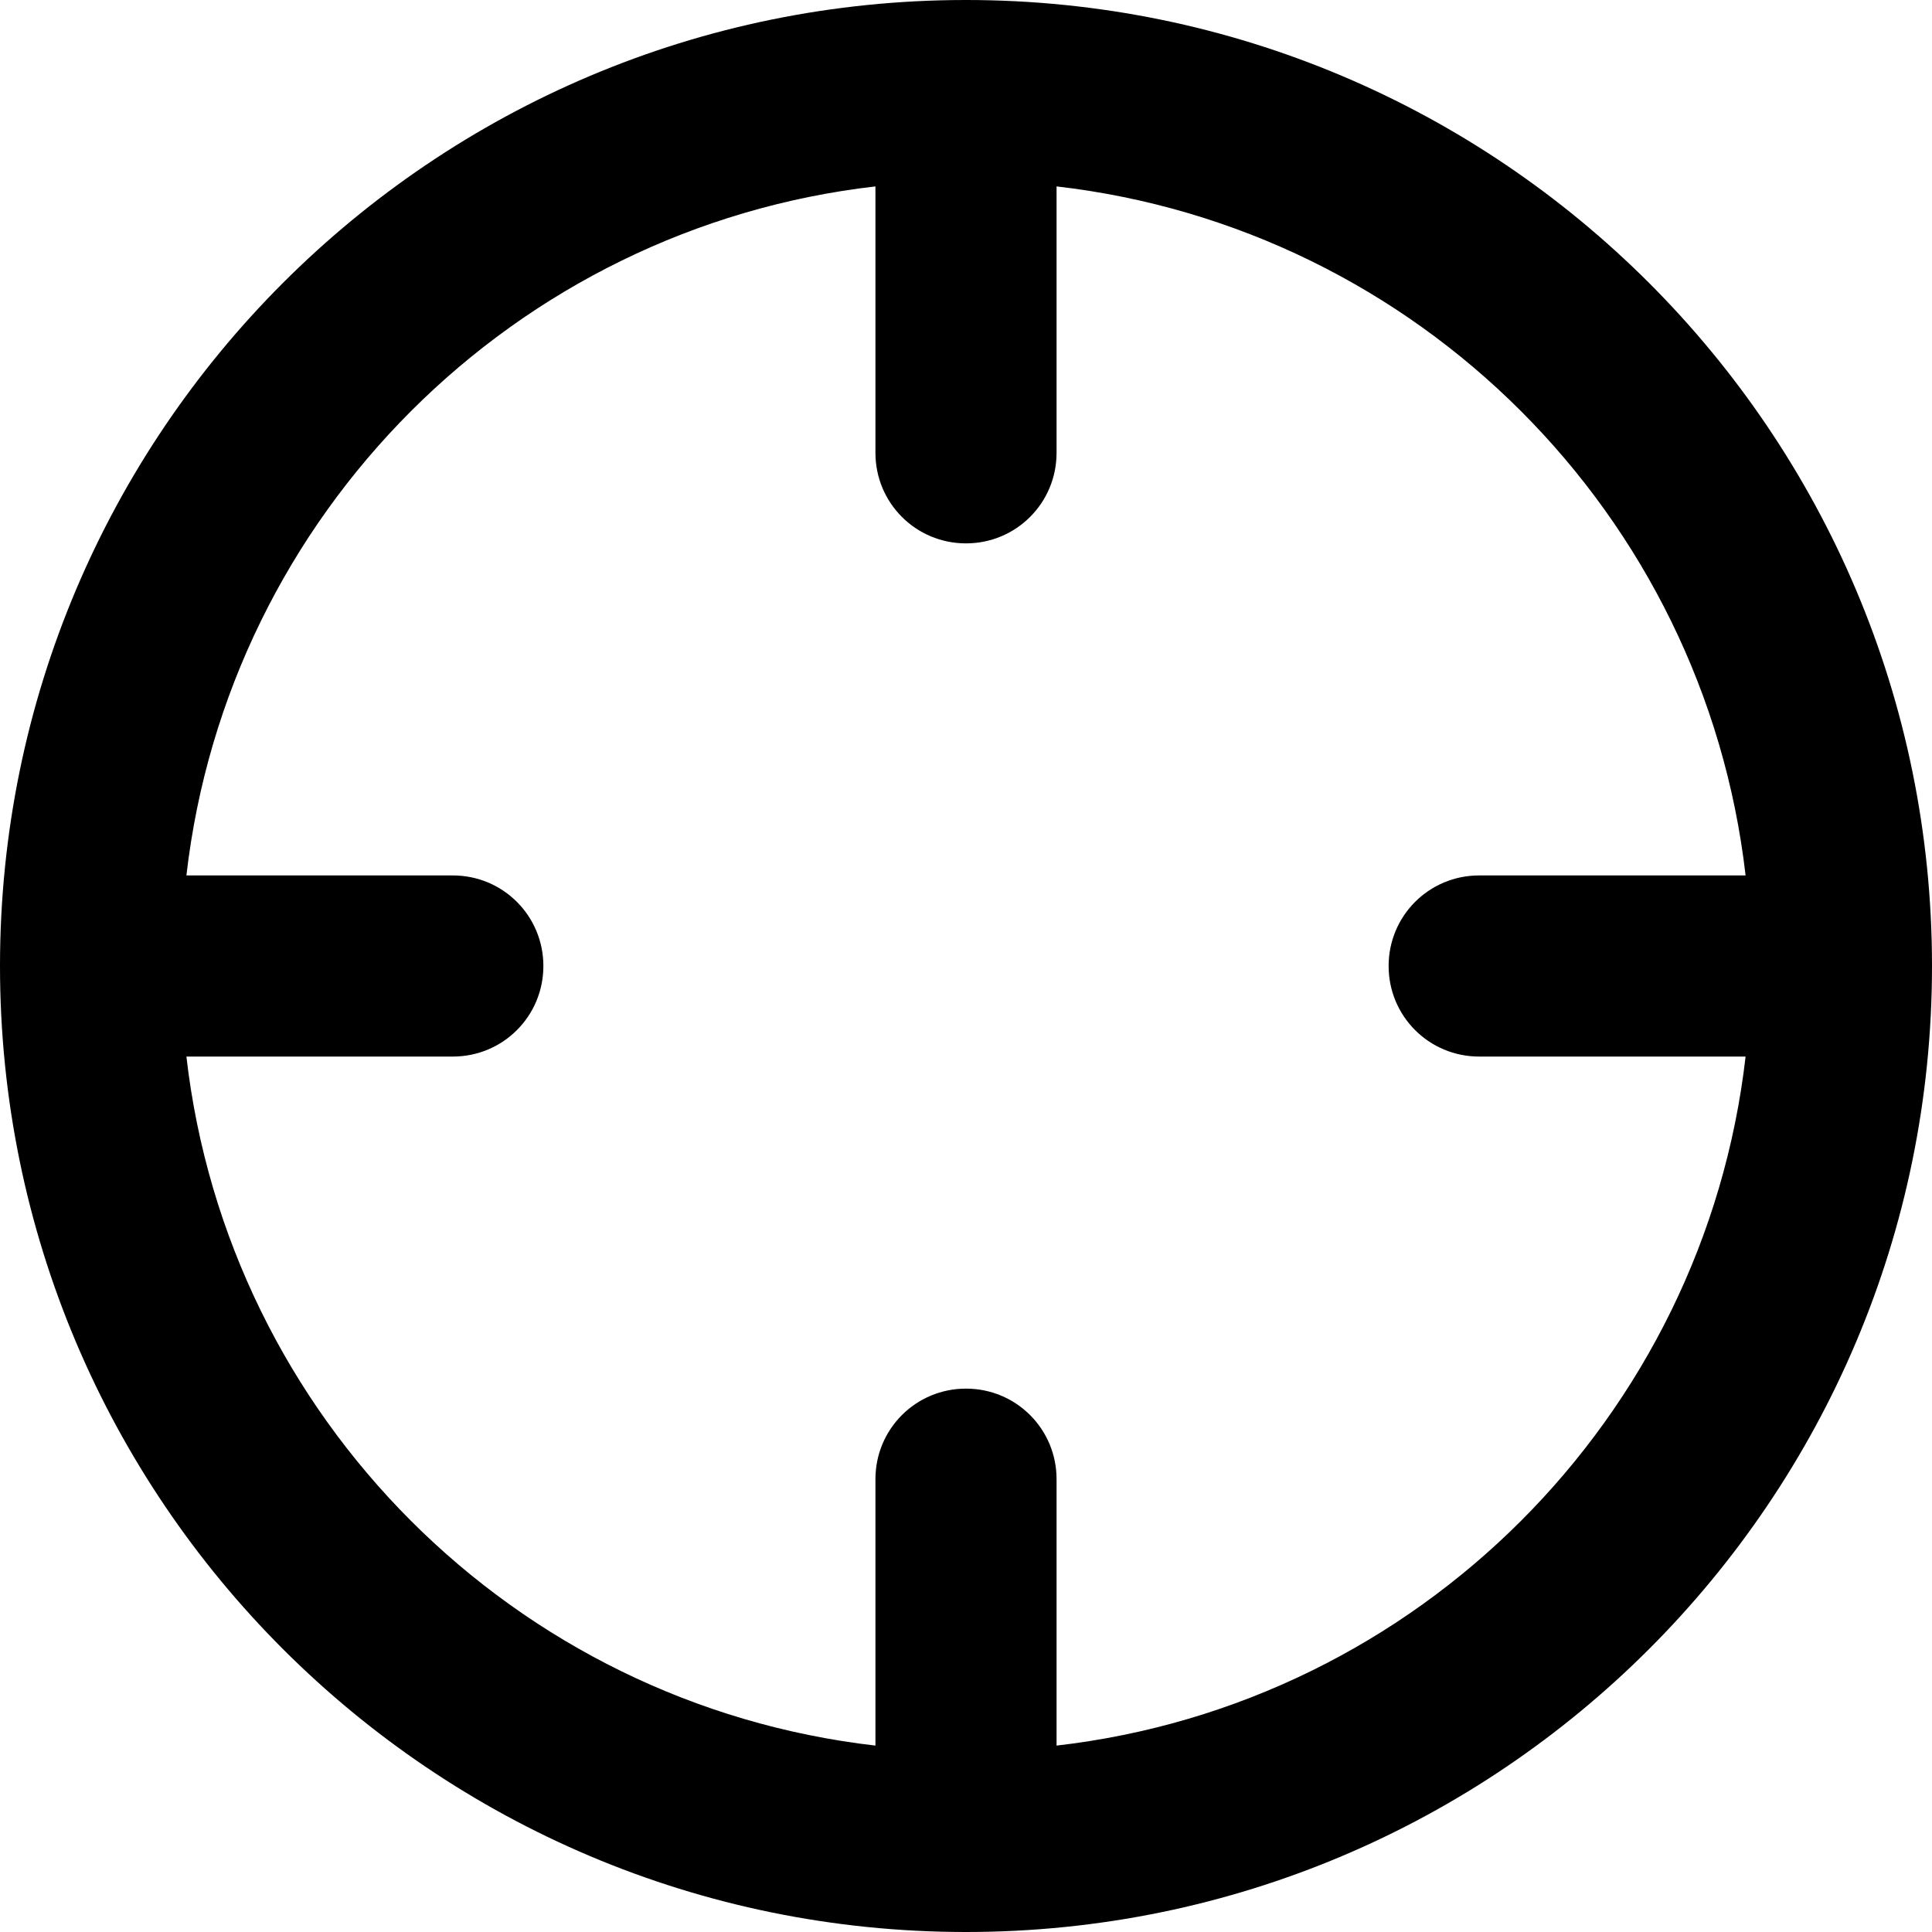
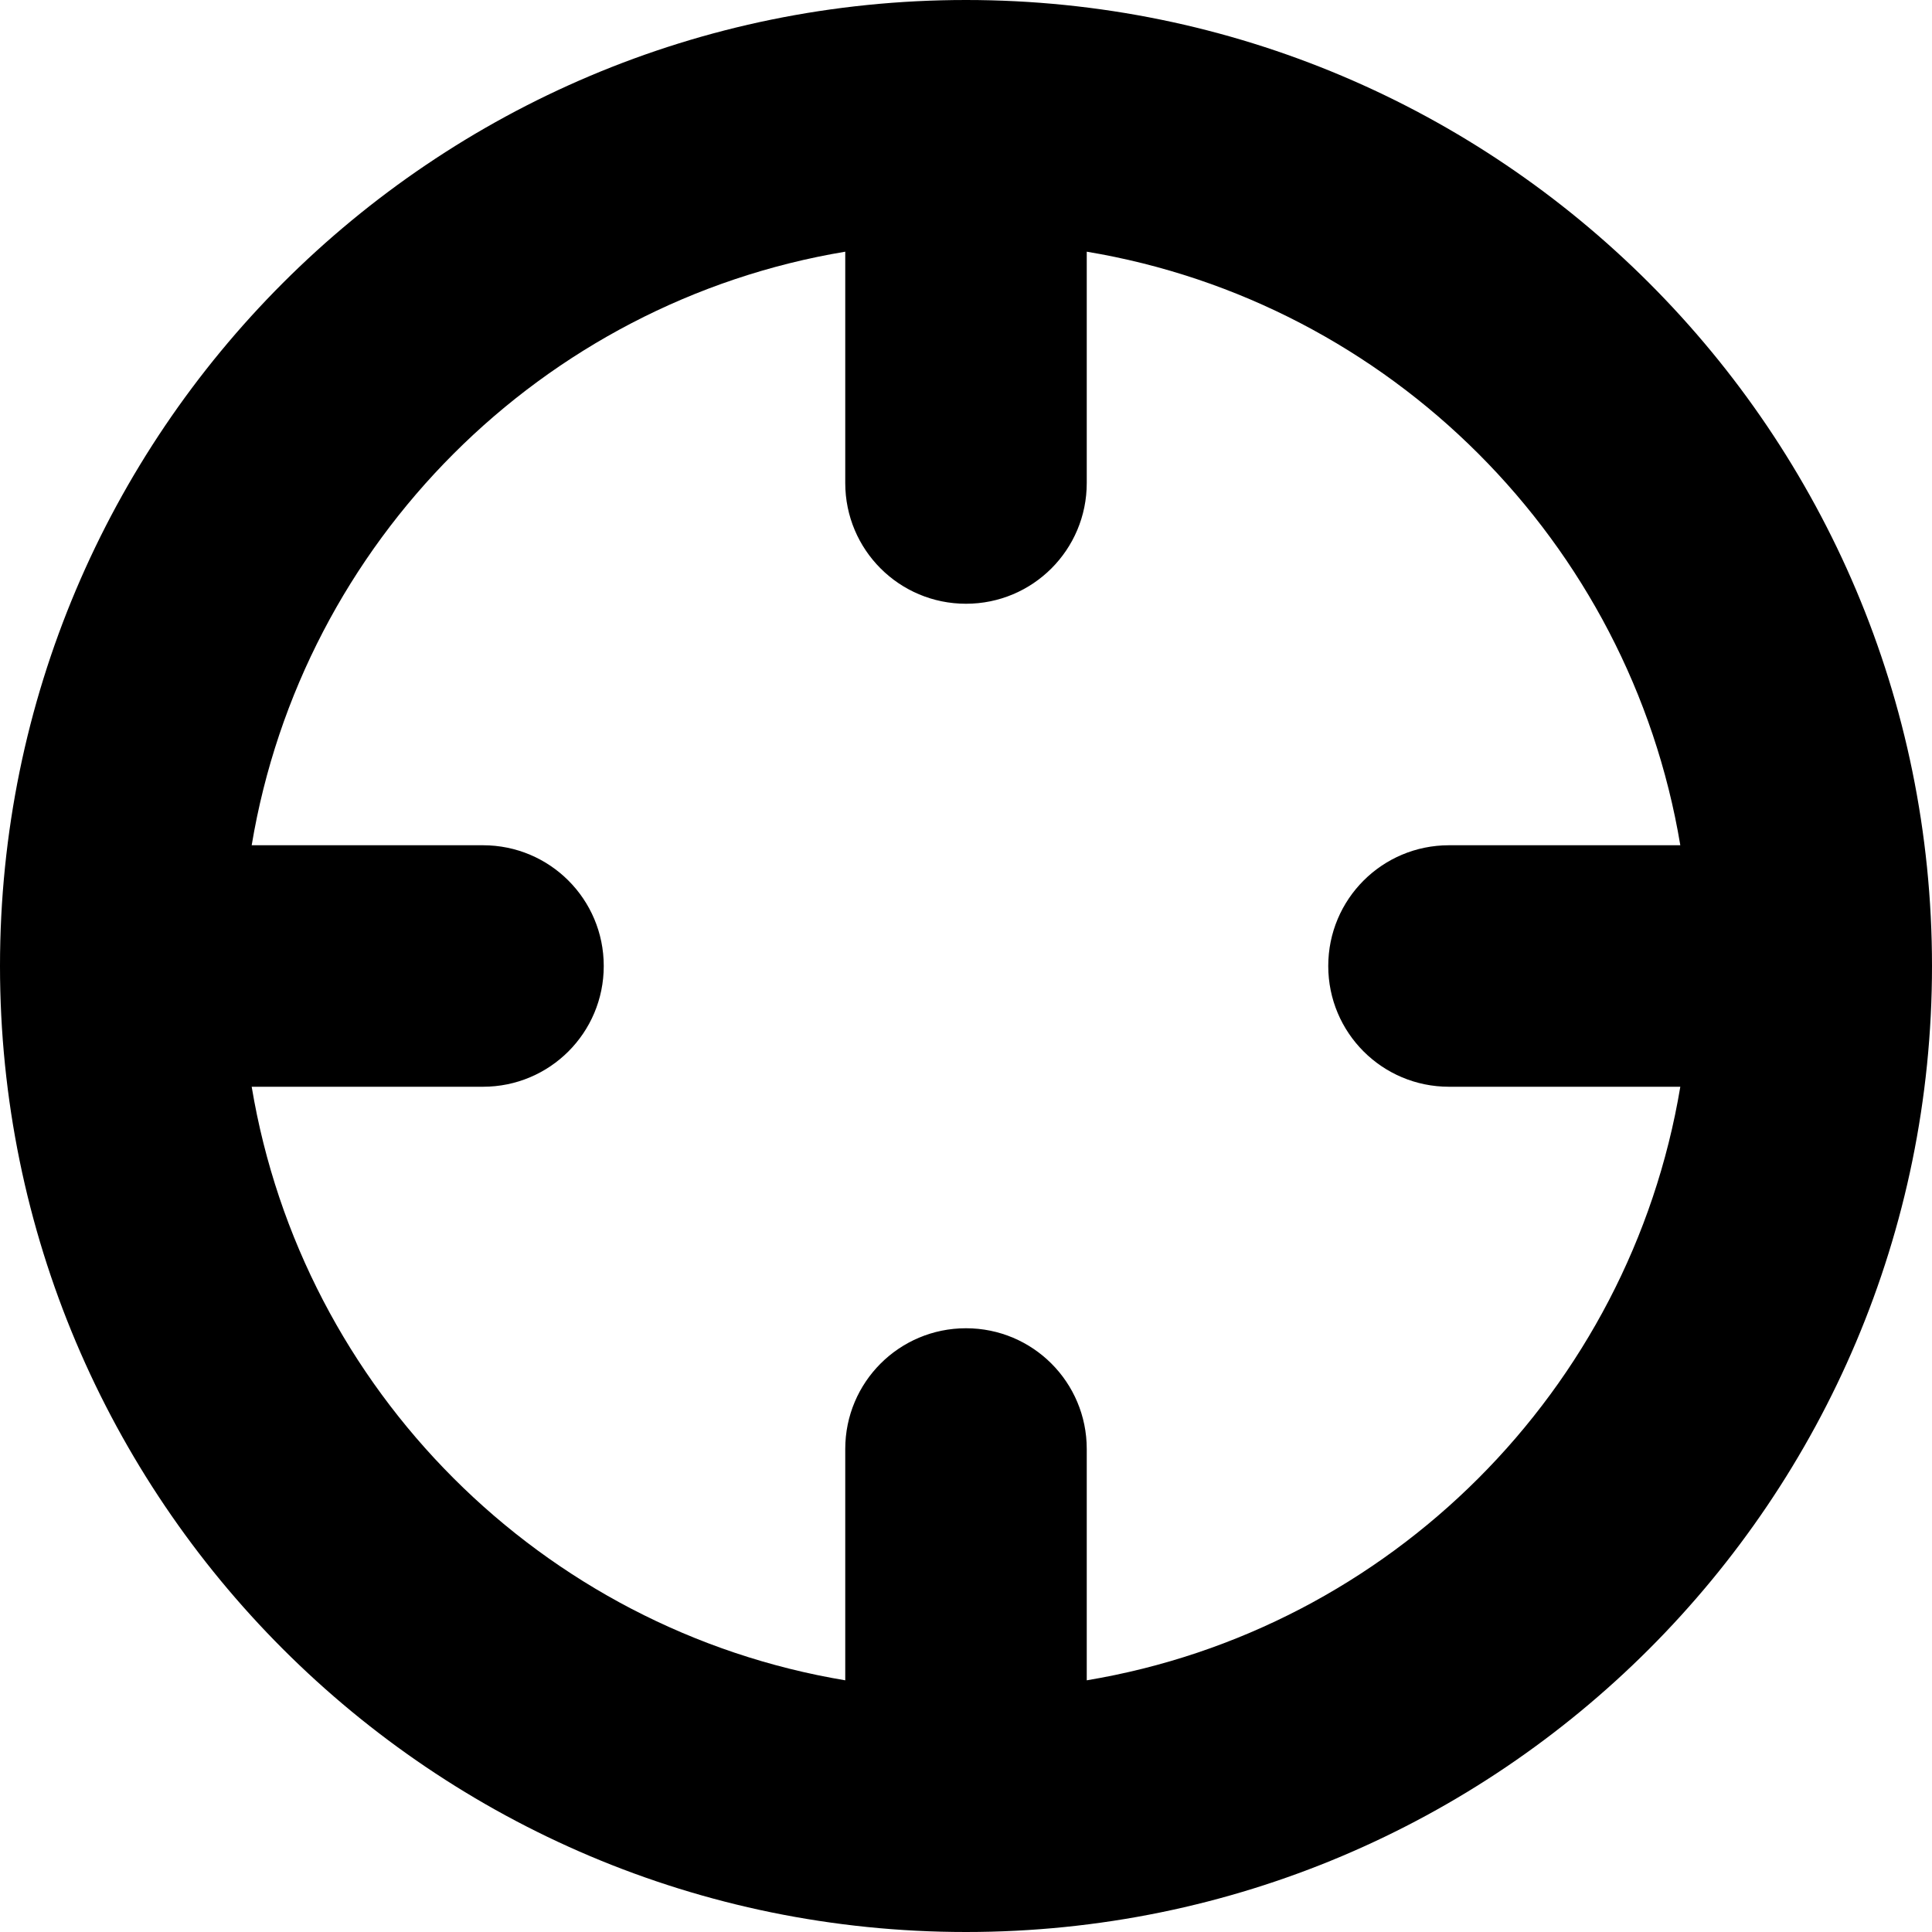
<svg xmlns="http://www.w3.org/2000/svg" viewBox="0 0 512 512">
-   <path d="M462.6 232H392c-13.3 0-24 10.7-24 24s10.7 24 24 24h70.6c-11 95.7-86.9 171.6-182.6 182.6V392c0-13.3-10.7-24-24-24s-24 10.7-24 24v70.6C136.3 451.6 60.4 375.7 49.4 280H120c13.3 0 24-10.7 24-24s-10.7-24-24-24H49.4C60.4 136.3 136.3 60.4 232 49.4V120c0 13.3 10.7 24 24 24s24-10.7 24-24V49.4c95.7 11 171.6 86.9 182.6 182.6zM0 256a256 256 0 1 0 512 0A256 256 0 1 0 0 256z" />
+   <path d="M445.3 224H384c-17.7 0-32 14.3-32 32s14.3 32 32 32h61.3C431.9 368.4 368.4 431.9 288 445.3V384c0-17.7-14.3-32-32-32s-32 14.3-32 32v61.3C143.6 431.9 80.1 368.4 66.7 288H128c17.7 0 32-14.3 32-32s-14.3-32-32-32H66.7C80.1 143.6 143.6 80.1 224 66.7V128c0 17.7 14.3 32 32 32s32-14.3 32-32V66.7C368.4 80.1 431.9 143.6 445.3 224zM0 256a256 256 0 1 0 512 0A256 256 0 1 0 0 256z" />
</svg>
